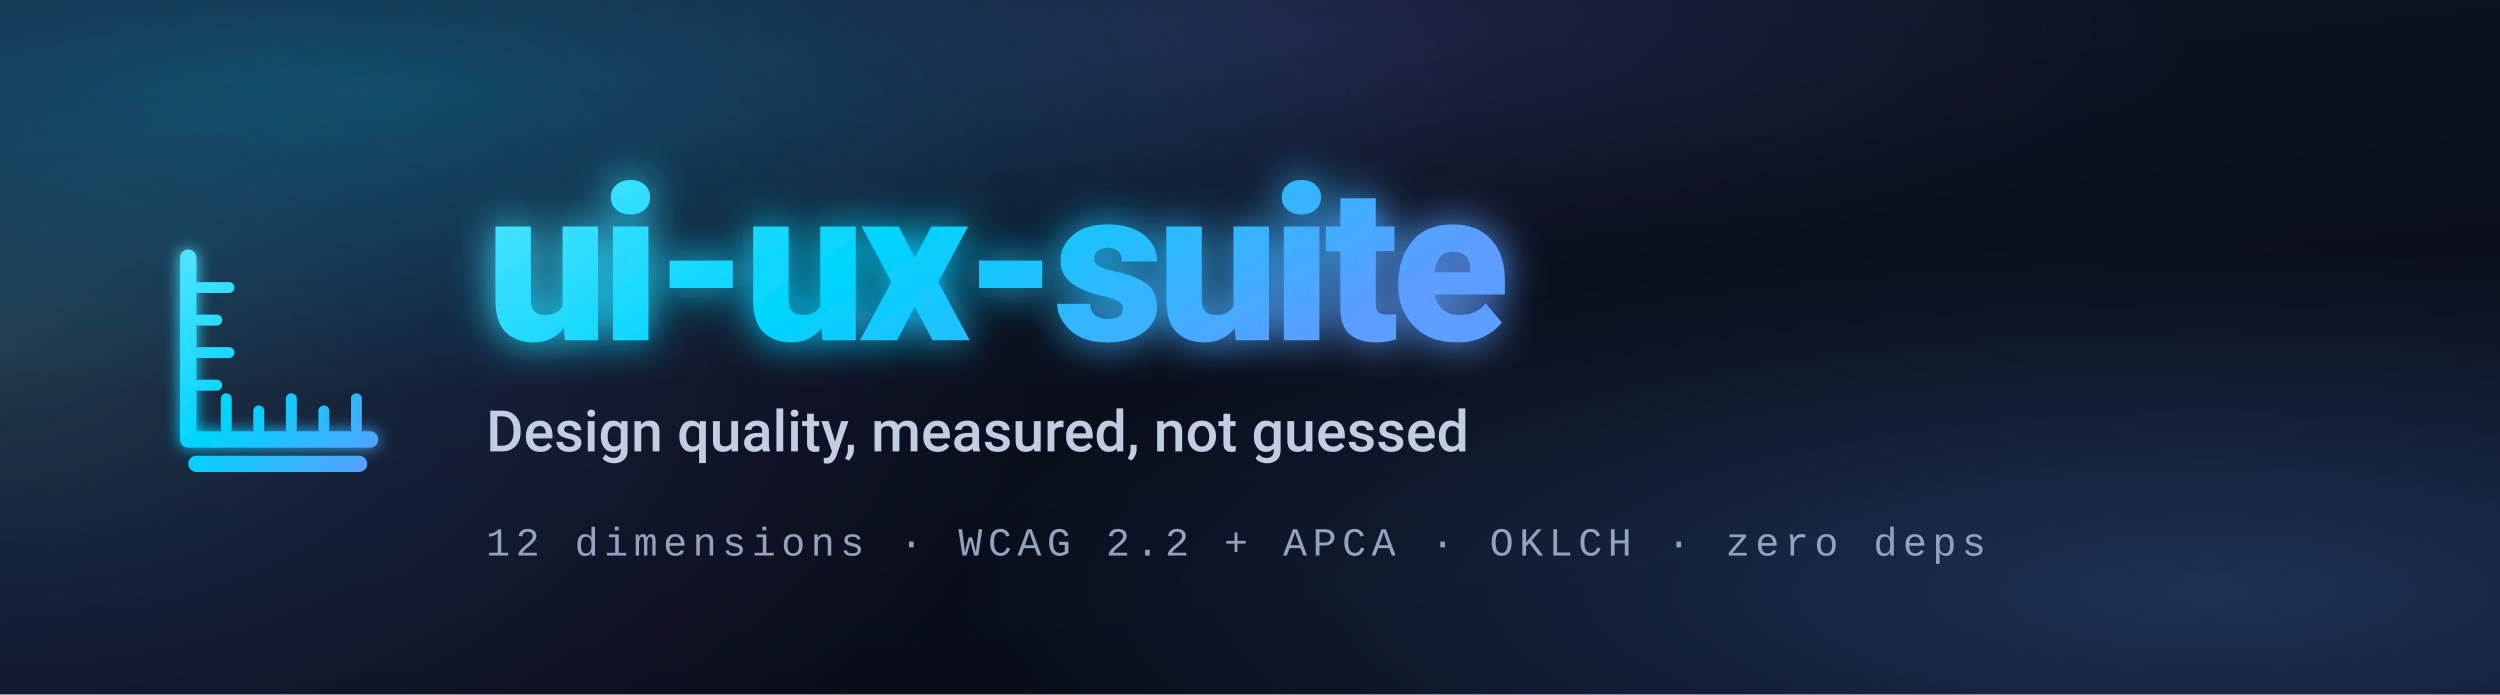
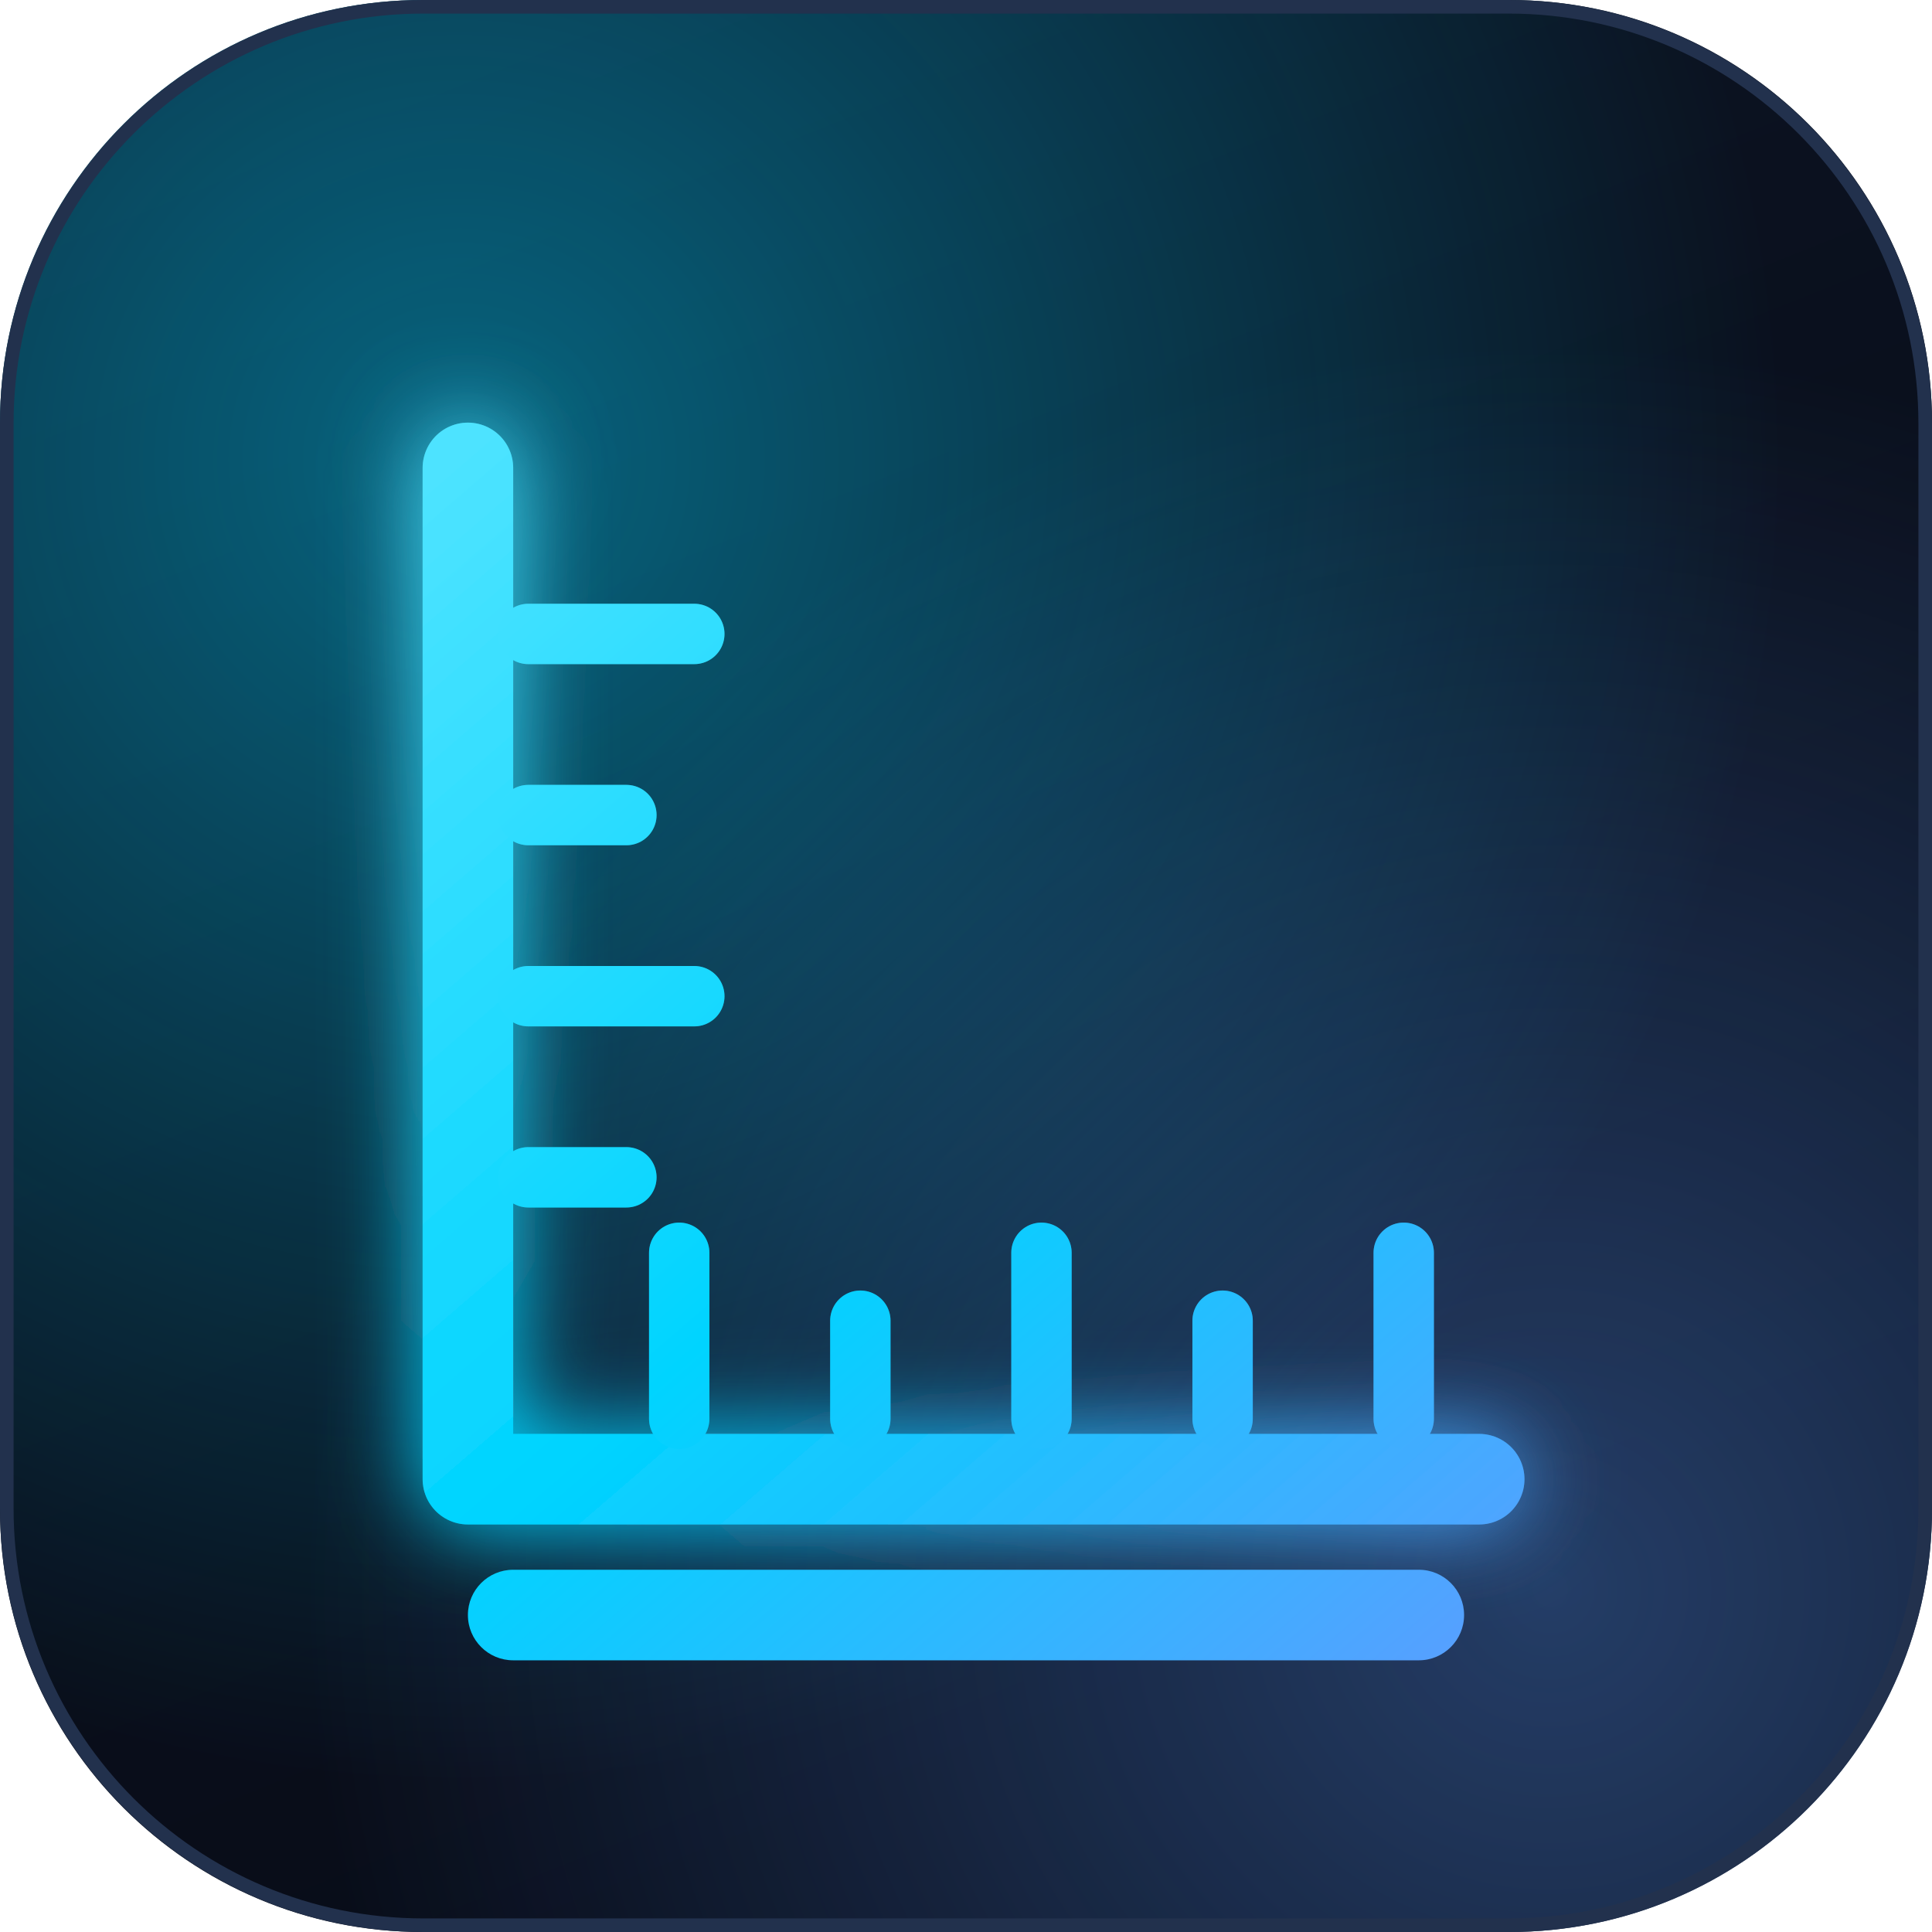
- <svg xmlns="http://www.w3.org/2000/svg" viewBox="0 0 720 200" fill="none" role="img" aria-label="ui-ux-suite: a ruler corner measures, its ticks lighting in sequence">
+ <svg xmlns="http://www.w3.org/2000/svg" viewBox="0 0 256 256" fill="none" role="img" aria-label="ui-ux-suite: a ruler corner measures, its ticks lighting in sequence">
  <defs>
-     <linearGradient id="ux-ground" x1="0" y1="0" x2="0.4" y2="1">
+     <linearGradient id="ux-plate" x1="0" y1="0" x2="0.4" y2="1">
      <stop offset="0%" stop-color="#0C1626" />
-       <stop offset="55%" stop-color="#0A0F1C" />
+       <stop offset="58%" stop-color="#0A0F1C" />
      <stop offset="100%" stop-color="#080C18" />
    </linearGradient>
-     <radialGradient id="ux-bloomA" cx="0.15" cy="0.13" r="0.44">
-       <stop offset="0%" stop-color="#00D4FF" stop-opacity="0.26" />
+     <radialGradient id="ux-bloomA" cx="0.24" cy="0.24" r="0.68">
+       <stop offset="0%" stop-color="#00D4FF" stop-opacity="0.42" />
      <stop offset="100%" stop-color="#00D4FF" stop-opacity="0" />
    </radialGradient>
-     <radialGradient id="ux-bloomB" cx="0.88" cy="0.85" r="0.50">
-       <stop offset="0%" stop-color="#5B9DFF" stop-opacity="0.26" />
+     <radialGradient id="ux-bloomB" cx="0.80" cy="0.82" r="0.64">
+       <stop offset="0%" stop-color="#5B9DFF" stop-opacity="0.34" />
      <stop offset="100%" stop-color="#5B9DFF" stop-opacity="0" />
    </radialGradient>
-     <radialGradient id="ux-bloomC" cx="0.52" cy="0.04" r="0.36">
-       <stop offset="0%" stop-color="#8E7BFF" stop-opacity="0.16" />
-       <stop offset="100%" stop-color="#8E7BFF" stop-opacity="0" />
-     </radialGradient>
-     <radialGradient id="ux-wash" cx="0.5" cy="0.5" r="0.5">
-       <stop offset="0%" stop-color="#7FE4FF" stop-opacity="0.20" />
-       <stop offset="42%" stop-color="#5B9DFF" stop-opacity="0.124" />
-       <stop offset="76%" stop-color="#8E7BFF" stop-opacity="0.046" />
-       <stop offset="100%" stop-color="#8E7BFF" stop-opacity="0" />
-     </radialGradient>
-     <clipPath id="ux-frame">
-       <rect width="720" height="200" />
-     </clipPath>
    <linearGradient id="ux-ink" gradientUnits="userSpaceOnUse" x1="62" y1="60" x2="200" y2="220">
      <stop class="uxk1" offset="0%" stop-color="#4DE3FF" />
      <stop class="uxk2" offset="52%" stop-color="#00D4FF" />
      <stop class="uxk3" offset="100%" stop-color="#5B9DFF" />
    </linearGradient>
    <filter id="ux-glow" x="-45%" y="-45%" width="190%" height="190%">
      <feGaussianBlur stdDeviation="6.0" result="b" />
      <feMerge>
        <feMergeNode in="b" />
        <feMergeNode in="SourceGraphic" />
      </feMerge>
    </filter>
    <filter id="ux-glow-sm" x="-150%" y="-150%" width="400%" height="400%">
      <feGaussianBlur stdDeviation="3.4" result="b" />
      <feMerge>
        <feMergeNode in="b" />
        <feMergeNode in="SourceGraphic" />
      </feMerge>
    </filter>
    <clipPath id="ux-cal">
      <rect class="uxcal" x="62" y="208" width="132" height="12" />
    </clipPath>
-     <linearGradient id="ux-word" x1="0" y1="0" x2="1" y2="0.25">
-       <stop class="uxk1" offset="0%" stop-color="#4DE3FF" />
-       <stop class="uxk2" offset="46%" stop-color="#00D4FF" />
-       <stop class="uxk3" offset="100%" stop-color="#5B9DFF" />
-     </linearGradient>
-     <linearGradient id="ux-sheen" x1="0" y1="0" x2="1" y2="0">
-       <stop offset="0%" stop-color="#FFFFFF" stop-opacity="0" />
-       <stop offset="50%" stop-color="#FFFFFF" stop-opacity="0.62" />
-       <stop offset="100%" stop-color="#FFFFFF" stop-opacity="0" />
-     </linearGradient>
-     <clipPath id="ux-wordclip">
-       <text x="140" y="98" font-family="system-ui, -apple-system, 'Segoe UI', Roboto, 'Helvetica Neue', Arial, sans-serif" font-size="62" font-weight="800" letter-spacing="-1.9">ui-ux-suite</text>
-     </clipPath>
  </defs>
  <style>
-     .disp { font-family: system-ui, -apple-system, 'Segoe UI', Roboto, 'Helvetica Neue', Arial, sans-serif; }
-     .mono { font-family: ui-monospace, SFMono-Regular, 'SF Mono', Menlo, Consolas, 'Liberation Mono', monospace; }
-     .eyebrow { font-size: 13px; font-weight: 600; letter-spacing: 4.5px; fill: #7FE4FF; }
-     .head    { font-size: 22px; font-weight: 700; fill: #F2F6FF; letter-spacing: -0.5px; }
-     .sub     { font-size: 16.5px; font-weight: 500; fill: #C2CDE4; }
-     .tag     { font-size: 11.5px; letter-spacing: 1.6px; fill: #93A2BE; }
-     .chip    { font-size: 11.5px; letter-spacing: 1.2px; fill: #C2CDE4; }
    @keyframes ux-breathe { 0%,100% { opacity:0.62; } 50% { opacity:1; } }
-     .uxbloom { animation: ux-breathe 11s ease-in-out infinite; }
-     @keyframes ux-sweep { 0% { transform: translateX(-360px); } 100% { transform: translateX(1080px); } }
-     .uxwash { animation: ux-sweep 15s cubic-bezier(.5,0,.5,1) infinite; }
-     @keyframes ux-sheen { 0% { transform: translateX(0); } 15%,100% { transform: translateX(285px); } }
-     .uxsheen { animation: ux-sheen 8.5s cubic-bezier(.4,0,.3,1) infinite; }
+     .uxbloom { animation: ux-breathe 9s ease-in-out infinite; }
    @keyframes ux-tick { 0%,100% { opacity: 0.34; } 44%,62% { opacity: 1; } }
    .uxt1 { animation: ux-tick 6s ease-in-out infinite 0.0s; }
    .uxt2 { animation: ux-tick 6s ease-in-out infinite 0.16s; }
    .uxt3 { animation: ux-tick 6s ease-in-out infinite 0.32s; }
    .uxt4 { animation: ux-tick 6s ease-in-out infinite 0.48s; }
    .uxt5 { animation: ux-tick 6s ease-in-out infinite 0.64s; }
    .uxt6 { animation: ux-tick 6s ease-in-out infinite 0.8s; }
    .uxt7 { animation: ux-tick 6s ease-in-out infinite 0.96s; }
    .uxt8 { animation: ux-tick 6s ease-in-out infinite 1.12s; }
    .uxt9 { animation: ux-tick 6s ease-in-out infinite 1.28s; }
    @keyframes ux-cal { 0%,8% { width: 0; } 62%,88% { width: 132px; } 98%,100% { width: 0; } }
    .uxcal { animation: ux-cal 6s cubic-bezier(.3,0,.2,1) infinite; }
    @keyframes ux-k1 { 0%,100% { stop-color:#4DE3FF; } 50% { stop-color:#00D4FF; } }
    @keyframes ux-k2 { 0%,100% { stop-color:#00D4FF; } 50% { stop-color:#5B9DFF; } }
    @keyframes ux-k3 { 0%,100% { stop-color:#5B9DFF; } 50% { stop-color:#8E7BFF; } }
    .uxk1 { animation: ux-k1 14s ease-in-out infinite; }
    .uxk2 { animation: ux-k2 14s ease-in-out infinite; }
    .uxk3 { animation: ux-k3 14s ease-in-out infinite; }
    @media (prefers-reduced-motion: reduce) { * { animation: none !important; } }
  </style>
-   <rect width="720" height="200" fill="url(#ux-ground)" />
+   <rect width="256" height="256" rx="56" fill="url(#ux-plate)" />
  <g class="uxbloom">
-     <rect width="720" height="200" fill="url(#ux-bloomA)" />
-     <rect width="720" height="200" fill="url(#ux-bloomB)" />
-     <rect width="720" height="200" fill="url(#ux-bloomC)" />
+     <rect width="256" height="256" rx="56" fill="url(#ux-bloomA)" />
+     <rect width="256" height="256" rx="56" fill="url(#ux-bloomB)" />
  </g>
-   <g clip-path="url(#ux-frame)">
-     <g transform="translate(0,100)">
-       <ellipse class="uxwash" cx="0" cy="0" rx="300" ry="180" fill="url(#ux-wash)" />
-     </g>
-   </g>
-   <g transform="translate(30,50) scale(0.3906)">
-     <g opacity="0.32" stroke="url(#ux-ink)" stroke-width="8" stroke-linecap="round" fill="none">
-       <path d="M62 62 L62 196 L196 196" stroke-width="12" stroke-linejoin="round" />
-       <line x1="70" y1="84" x2="92" y2="84" />
-       <line x1="70" y1="108" x2="83" y2="108" />
-       <line x1="70" y1="132" x2="92" y2="132" />
-       <line x1="70" y1="156" x2="83" y2="156" />
-       <line x1="90" y1="188" x2="90" y2="166" />
-       <line x1="114" y1="188" x2="114" y2="175" />
-       <line x1="138" y1="188" x2="138" y2="166" />
-       <line x1="162" y1="188" x2="162" y2="175" />
-       <line x1="186" y1="188" x2="186" y2="166" />
-     </g>
-     <g filter="url(#ux-glow)">
-       <path d="M62 62 L62 196 L196 196" fill="none" stroke="url(#ux-ink)" stroke-width="12" stroke-linecap="round" stroke-linejoin="round" />
-     </g>
-     <g stroke="url(#ux-ink)" stroke-width="8" stroke-linecap="round" fill="none">
-       <line class="uxt1" x1="70" y1="84" x2="92" y2="84" />
-       <line class="uxt2" x1="70" y1="108" x2="83" y2="108" />
-       <line class="uxt3" x1="70" y1="132" x2="92" y2="132" />
-       <line class="uxt4" x1="70" y1="156" x2="83" y2="156" />
-       <line class="uxt5" x1="90" y1="188" x2="90" y2="166" />
-       <line class="uxt6" x1="114" y1="188" x2="114" y2="175" />
-       <line class="uxt7" x1="138" y1="188" x2="138" y2="166" />
-       <line class="uxt8" x1="162" y1="188" x2="162" y2="175" />
-       <line class="uxt9" x1="186" y1="188" x2="186" y2="166" />
-     </g>
-     <g clip-path="url(#ux-cal)">
-       <rect x="62" y="208" width="132" height="12" rx="6" fill="url(#ux-ink)" />
-     </g>
+   <rect x="0.9" y="0.9" width="254.2" height="254.2" rx="55.2" fill="none" stroke="#22314D" stroke-width="1.8" />
+   <g opacity="0.32" stroke="url(#ux-ink)" stroke-width="8" stroke-linecap="round" fill="none">
+     <path d="M62 62 L62 196 L196 196" stroke-width="12" stroke-linejoin="round" />
+     <line x1="70" y1="84" x2="92" y2="84" />
+     <line x1="70" y1="108" x2="83" y2="108" />
+     <line x1="70" y1="132" x2="92" y2="132" />
+     <line x1="70" y1="156" x2="83" y2="156" />
+     <line x1="90" y1="188" x2="90" y2="166" />
+     <line x1="114" y1="188" x2="114" y2="175" />
+     <line x1="138" y1="188" x2="138" y2="166" />
+     <line x1="162" y1="188" x2="162" y2="175" />
+     <line x1="186" y1="188" x2="186" y2="166" />
  </g>
  <g filter="url(#ux-glow)">
-     <text class="disp" x="140" y="98" font-size="62" font-weight="800" letter-spacing="-1.9" fill="url(#ux-word)">ui-ux-suite</text>
+     <path d="M62 62 L62 196 L196 196" fill="none" stroke="url(#ux-ink)" stroke-width="12" stroke-linecap="round" stroke-linejoin="round" />
  </g>
-   <g clip-path="url(#ux-wordclip)">
-     <g transform="skewX(-18)">
-       <rect class="uxsheen" x="72" y="36" width="29" height="84" fill="url(#ux-sheen)" opacity="0.45" />
-     </g>
+   <g stroke="url(#ux-ink)" stroke-width="8" stroke-linecap="round" fill="none">
+     <line class="uxt1" x1="70" y1="84" x2="92" y2="84" />
+     <line class="uxt2" x1="70" y1="108" x2="83" y2="108" />
+     <line class="uxt3" x1="70" y1="132" x2="92" y2="132" />
+     <line class="uxt4" x1="70" y1="156" x2="83" y2="156" />
+     <line class="uxt5" x1="90" y1="188" x2="90" y2="166" />
+     <line class="uxt6" x1="114" y1="188" x2="114" y2="175" />
+     <line class="uxt7" x1="138" y1="188" x2="138" y2="166" />
+     <line class="uxt8" x1="162" y1="188" x2="162" y2="175" />
+     <line class="uxt9" x1="186" y1="188" x2="186" y2="166" />
  </g>
-   <text class="disp sub" x="140" y="130">Design quality, measured, not guessed</text>
-   <text class="mono tag" x="140" y="160">12 dimensions  ·  WCAG 2.2 + APCA  ·  OKLCH  ·  zero deps</text>
+   <g clip-path="url(#ux-cal)">
+     <rect x="62" y="208" width="132" height="12" rx="6" fill="url(#ux-ink)" />
+   </g>
</svg>
